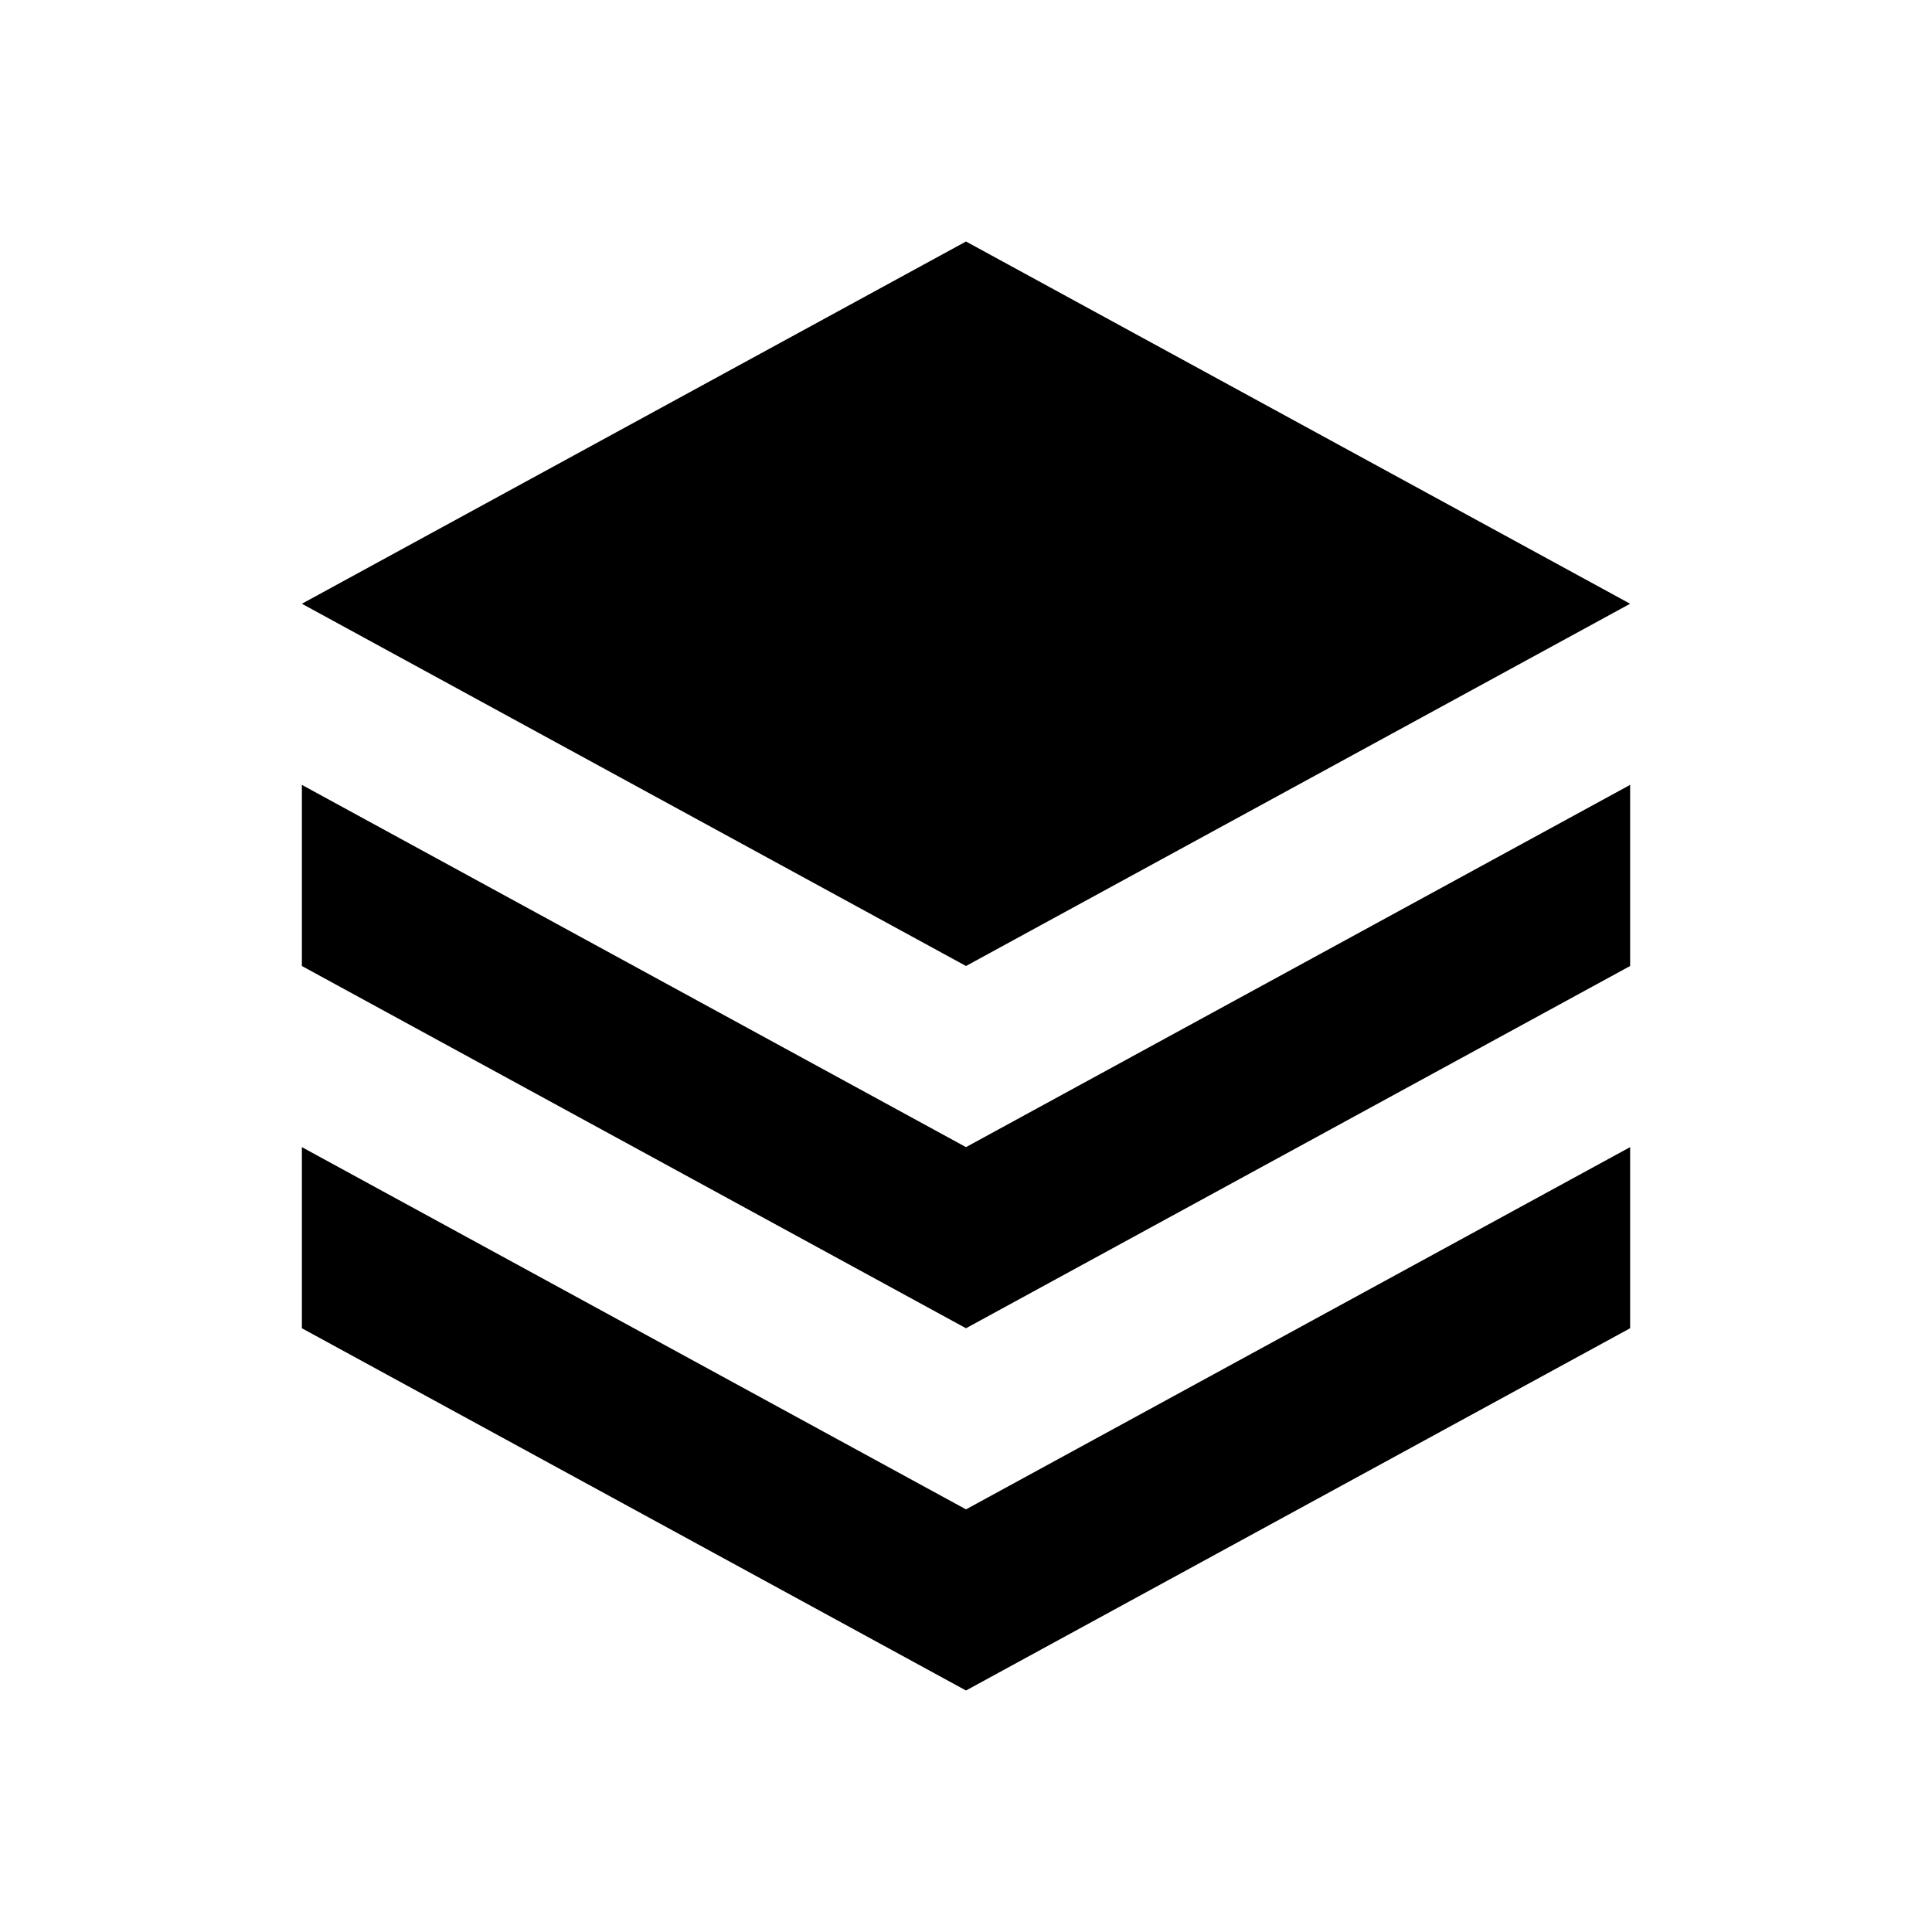
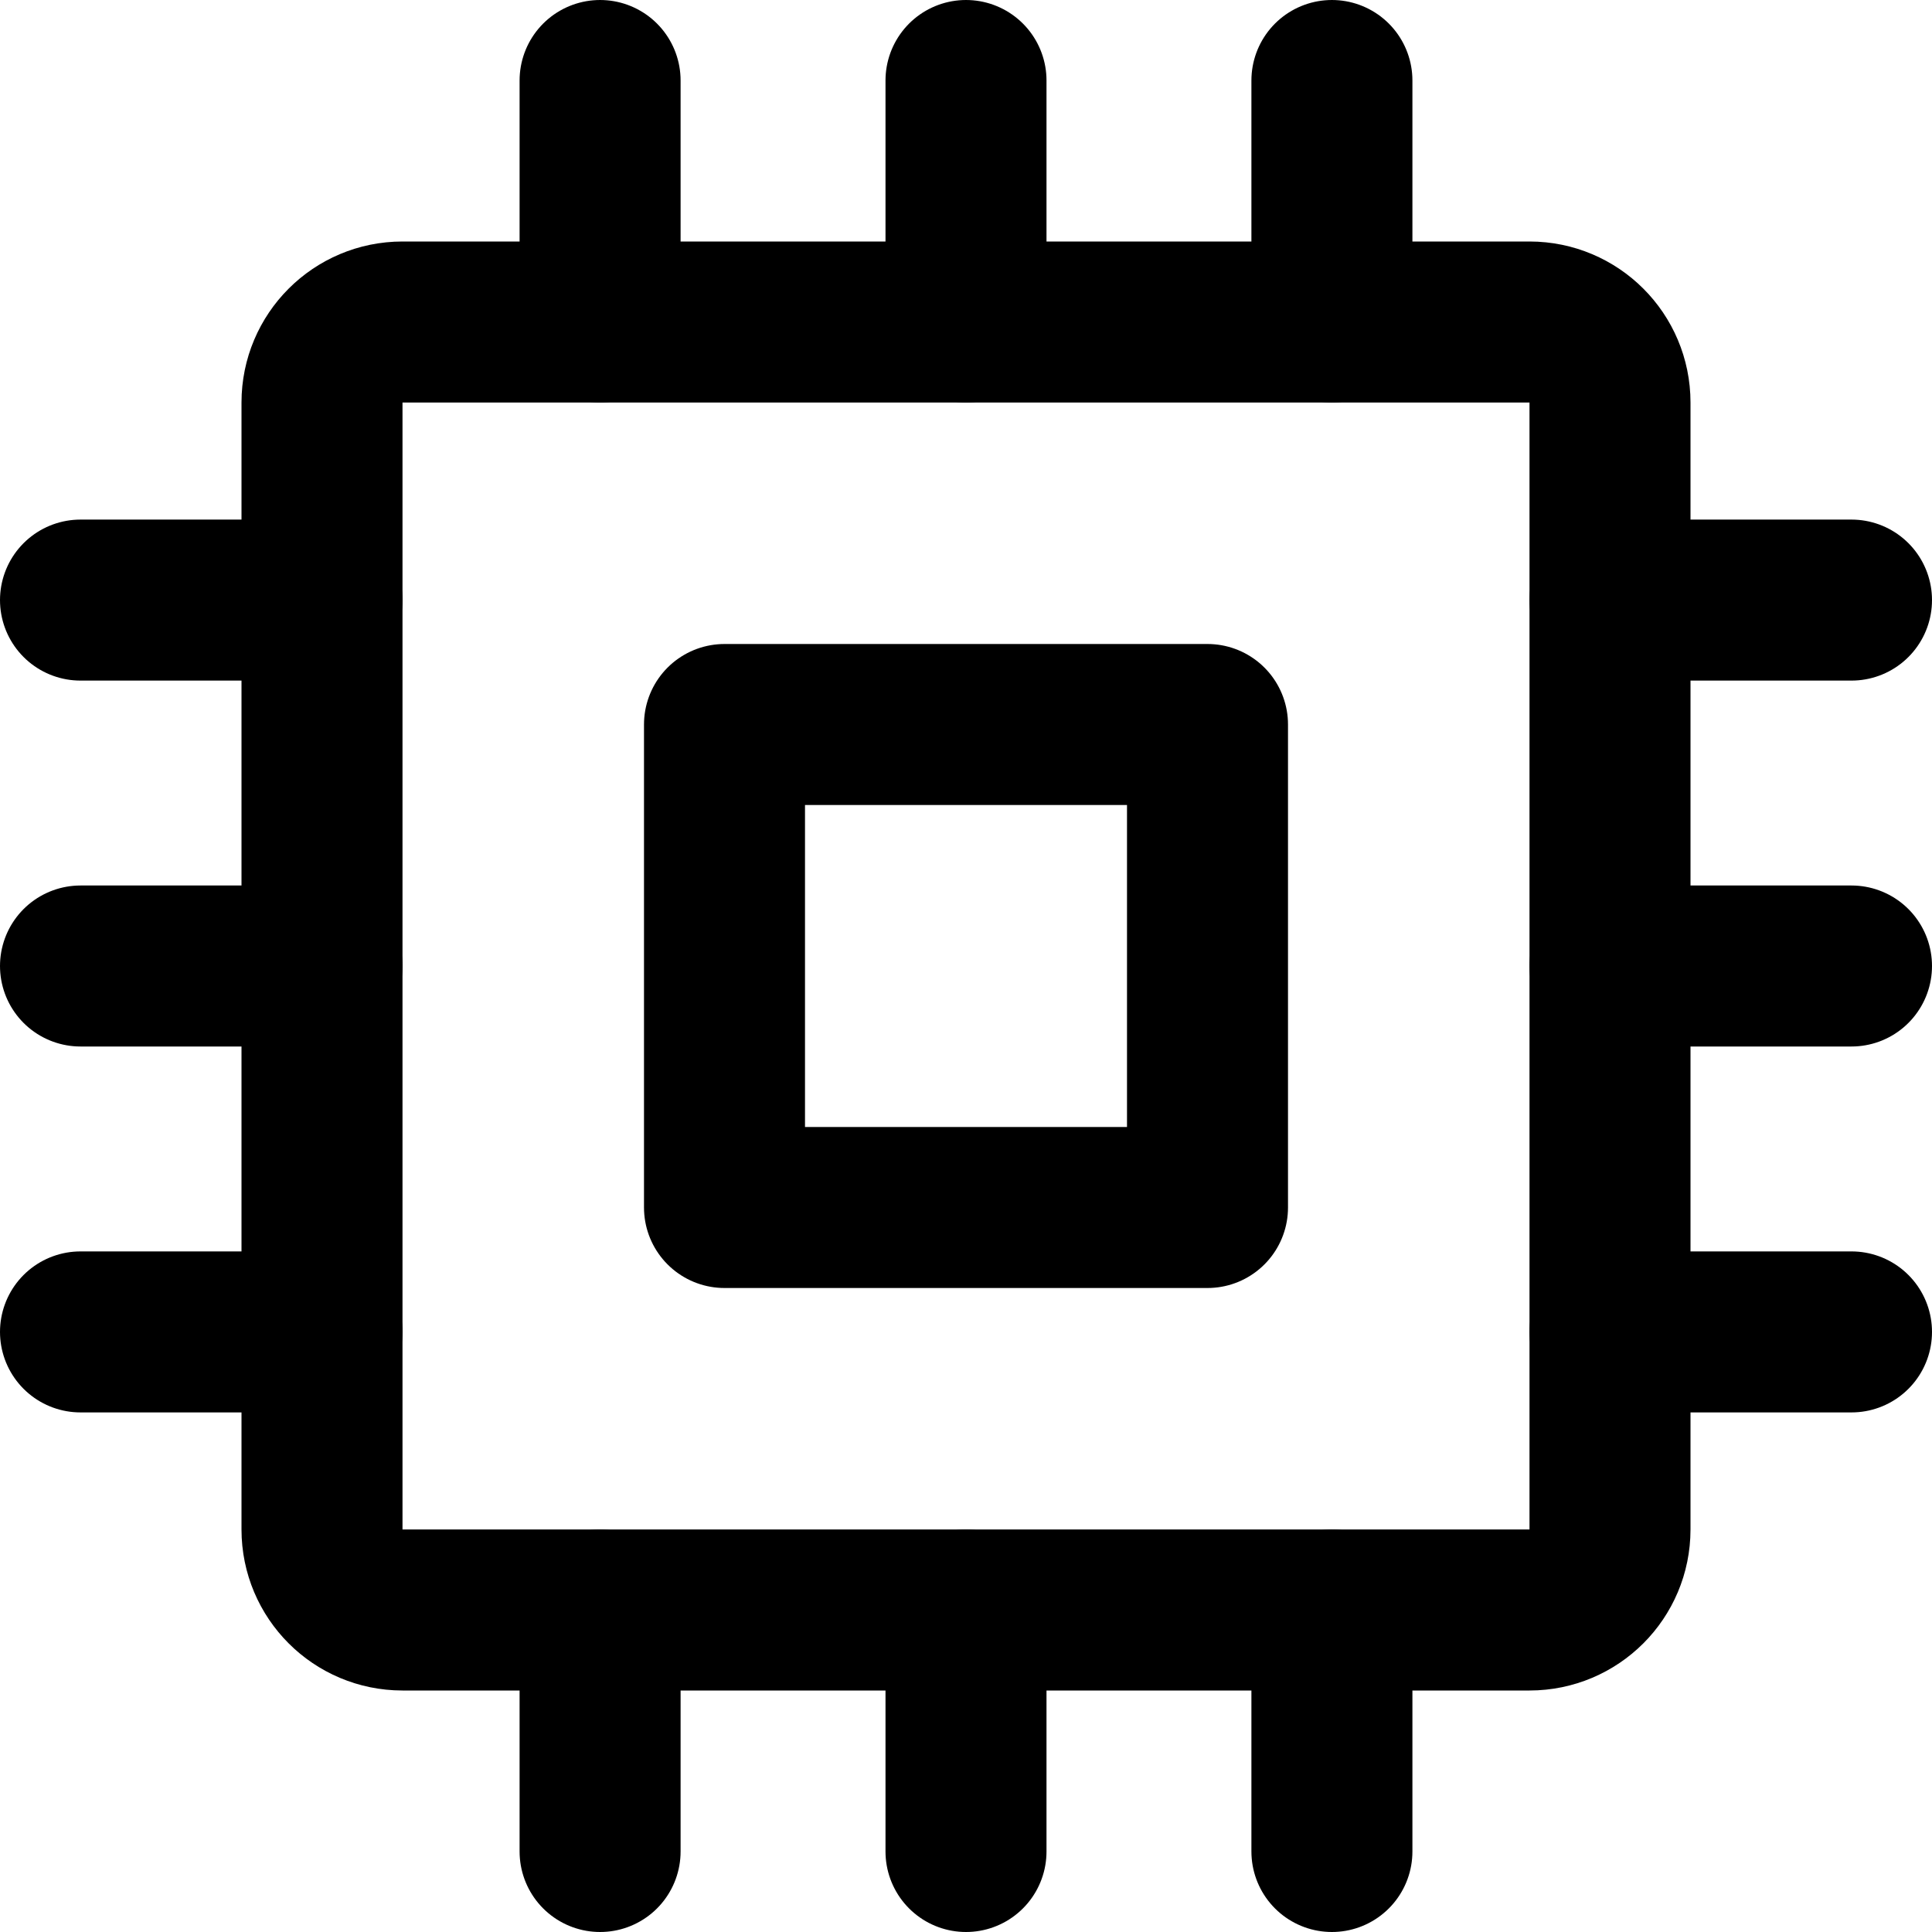
- <svg xmlns="http://www.w3.org/2000/svg" viewBox="0 0 1024 1024">
-   <path d="M512 128 L864 320 L512 512 L160 320 Z" />
-   <path d="M160 416 L512 608 L864 416 L864 512 L512 704 L160 512 Z" />
-   <path d="M160 608 L512 800 L864 608 L864 704 L512 896 L160 704 Z" />
+ <svg xmlns="http://www.w3.org/2000/svg" width="1em" height="1em" viewBox="0 0 48 48" fill="none">
+   <path d="M38 8H10C8.895 8 8 8.895 8 10V38C8 39.105 8.895 40 10 40H38C39.105 40 40 39.105 40 38V10C40 8.895 39.105 8 38 8Z" fill="none" stroke="currentColor" stroke-width="4" stroke-linejoin="round" />
+   <path d="M30 18H18V30H30V18Z" fill="none" stroke="currentColor" stroke-width="4" stroke-linejoin="round" />
+   <path fill-rule="evenodd" clip-rule="evenodd" d="M14.909 2V8V2Z" fill="none" />
+   <path d="M14.909 2V8" stroke="currentColor" stroke-width="4" stroke-linecap="round" stroke-linejoin="round" />
+   <path fill-rule="evenodd" clip-rule="evenodd" d="M14.909 40V46V40Z" fill="none" />
+   <path d="M14.909 40V46" stroke="currentColor" stroke-width="4" stroke-linecap="round" stroke-linejoin="round" />
+   <path fill-rule="evenodd" clip-rule="evenodd" d="M24 2V8V2Z" fill="none" />
+   <path d="M24 2V8" stroke="currentColor" stroke-width="4" stroke-linecap="round" stroke-linejoin="round" />
+   <path fill-rule="evenodd" clip-rule="evenodd" d="M24 40V46V40Z" fill="none" />
+   <path d="M24 40V46" stroke="currentColor" stroke-width="4" stroke-linecap="round" stroke-linejoin="round" />
+   <path fill-rule="evenodd" clip-rule="evenodd" d="M33.091 2V8V2Z" fill="none" />
+   <path d="M33.091 2V8" stroke="currentColor" stroke-width="4" stroke-linecap="round" stroke-linejoin="round" />
+   <path fill-rule="evenodd" clip-rule="evenodd" d="M33.091 40V46V40Z" fill="none" />
+   <path d="M33.091 40V46" stroke="currentColor" stroke-width="4" stroke-linecap="round" stroke-linejoin="round" />
+   <path fill-rule="evenodd" clip-rule="evenodd" d="M2 14.909H8H2Z" fill="none" />
+   <path d="M2 14.909H8" stroke="currentColor" stroke-width="4" stroke-linecap="round" stroke-linejoin="round" />
+   <path fill-rule="evenodd" clip-rule="evenodd" d="M40 14.909H46H40Z" fill="none" />
+   <path d="M40 14.909H46" stroke="currentColor" stroke-width="4" stroke-linecap="round" stroke-linejoin="round" />
+   <path fill-rule="evenodd" clip-rule="evenodd" d="M2 24H8H2Z" fill="none" />
+   <path d="M2 24H8" stroke="currentColor" stroke-width="4" stroke-linecap="round" stroke-linejoin="round" />
+   <path fill-rule="evenodd" clip-rule="evenodd" d="M40 24H46H40Z" fill="none" />
+   <path d="M40 24H46" stroke="currentColor" stroke-width="4" stroke-linecap="round" stroke-linejoin="round" />
+   <path fill-rule="evenodd" clip-rule="evenodd" d="M2 33.091H8H2Z" fill="none" />
+   <path d="M2 33.091H8" stroke="currentColor" stroke-width="4" stroke-linecap="round" stroke-linejoin="round" />
+   <path fill-rule="evenodd" clip-rule="evenodd" d="M40 33.091H46H40Z" fill="none" />
+   <path d="M40 33.091H46" stroke="currentColor" stroke-width="4" stroke-linecap="round" stroke-linejoin="round" />
</svg>
